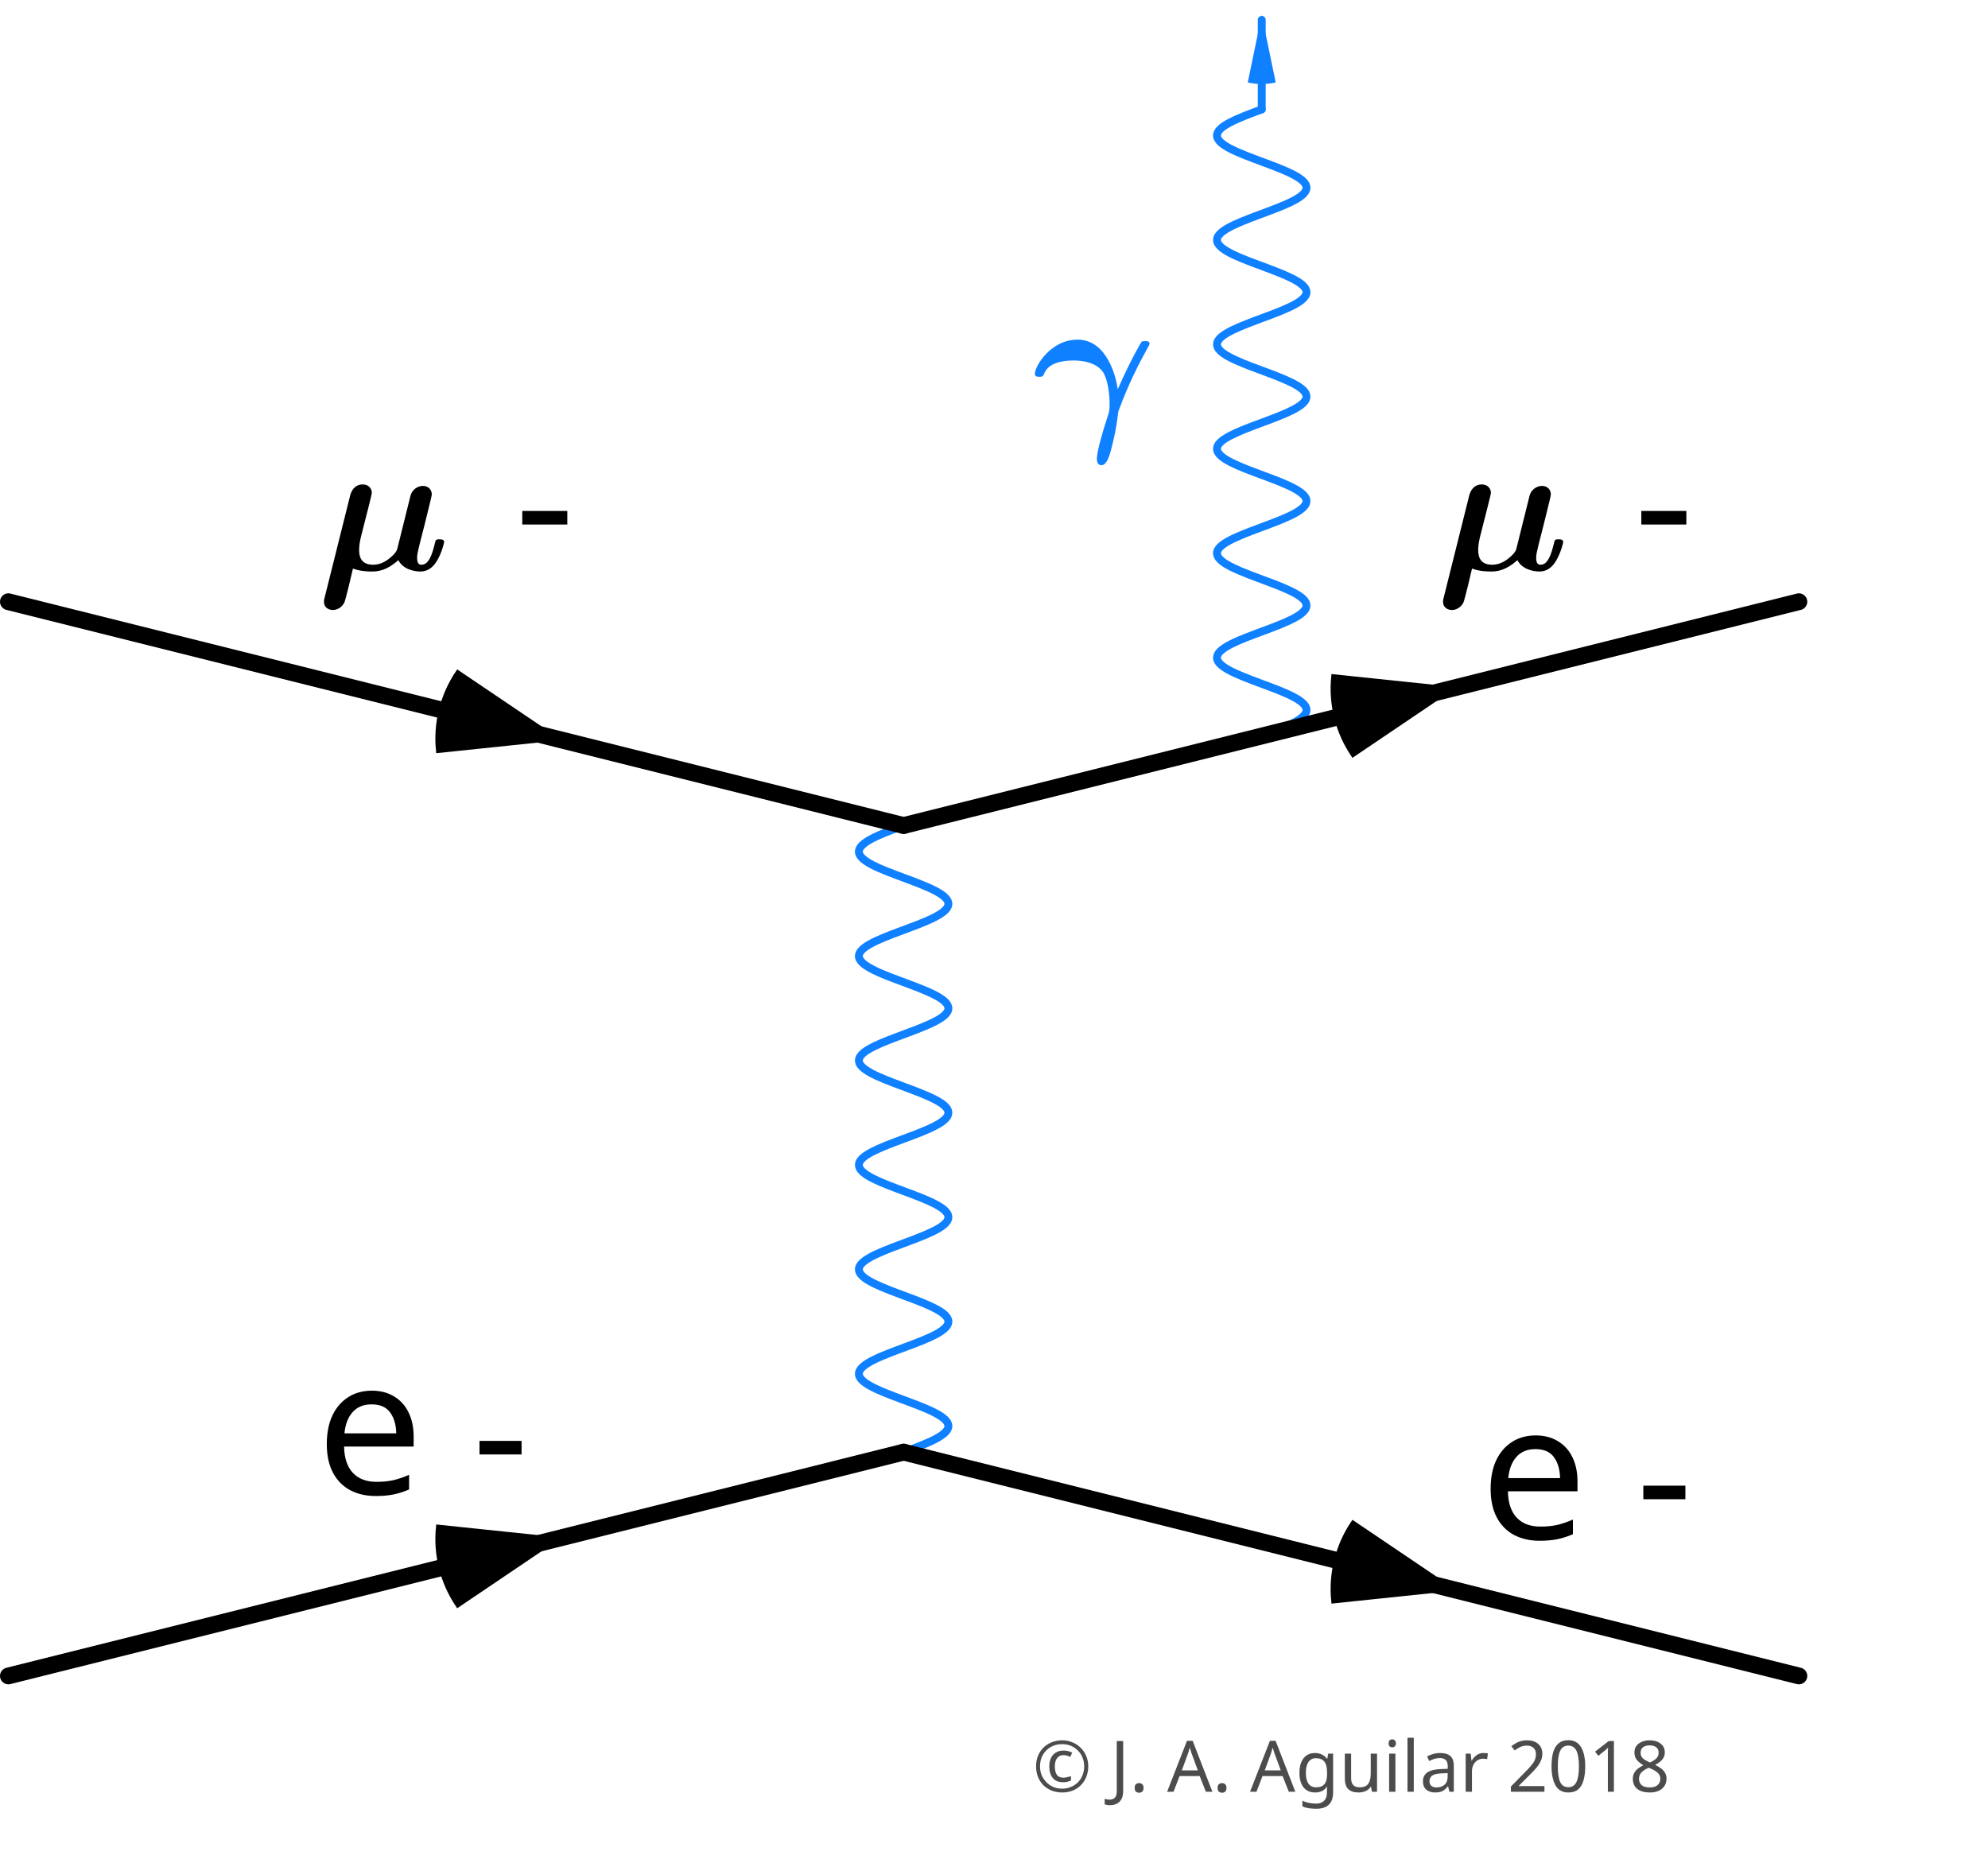
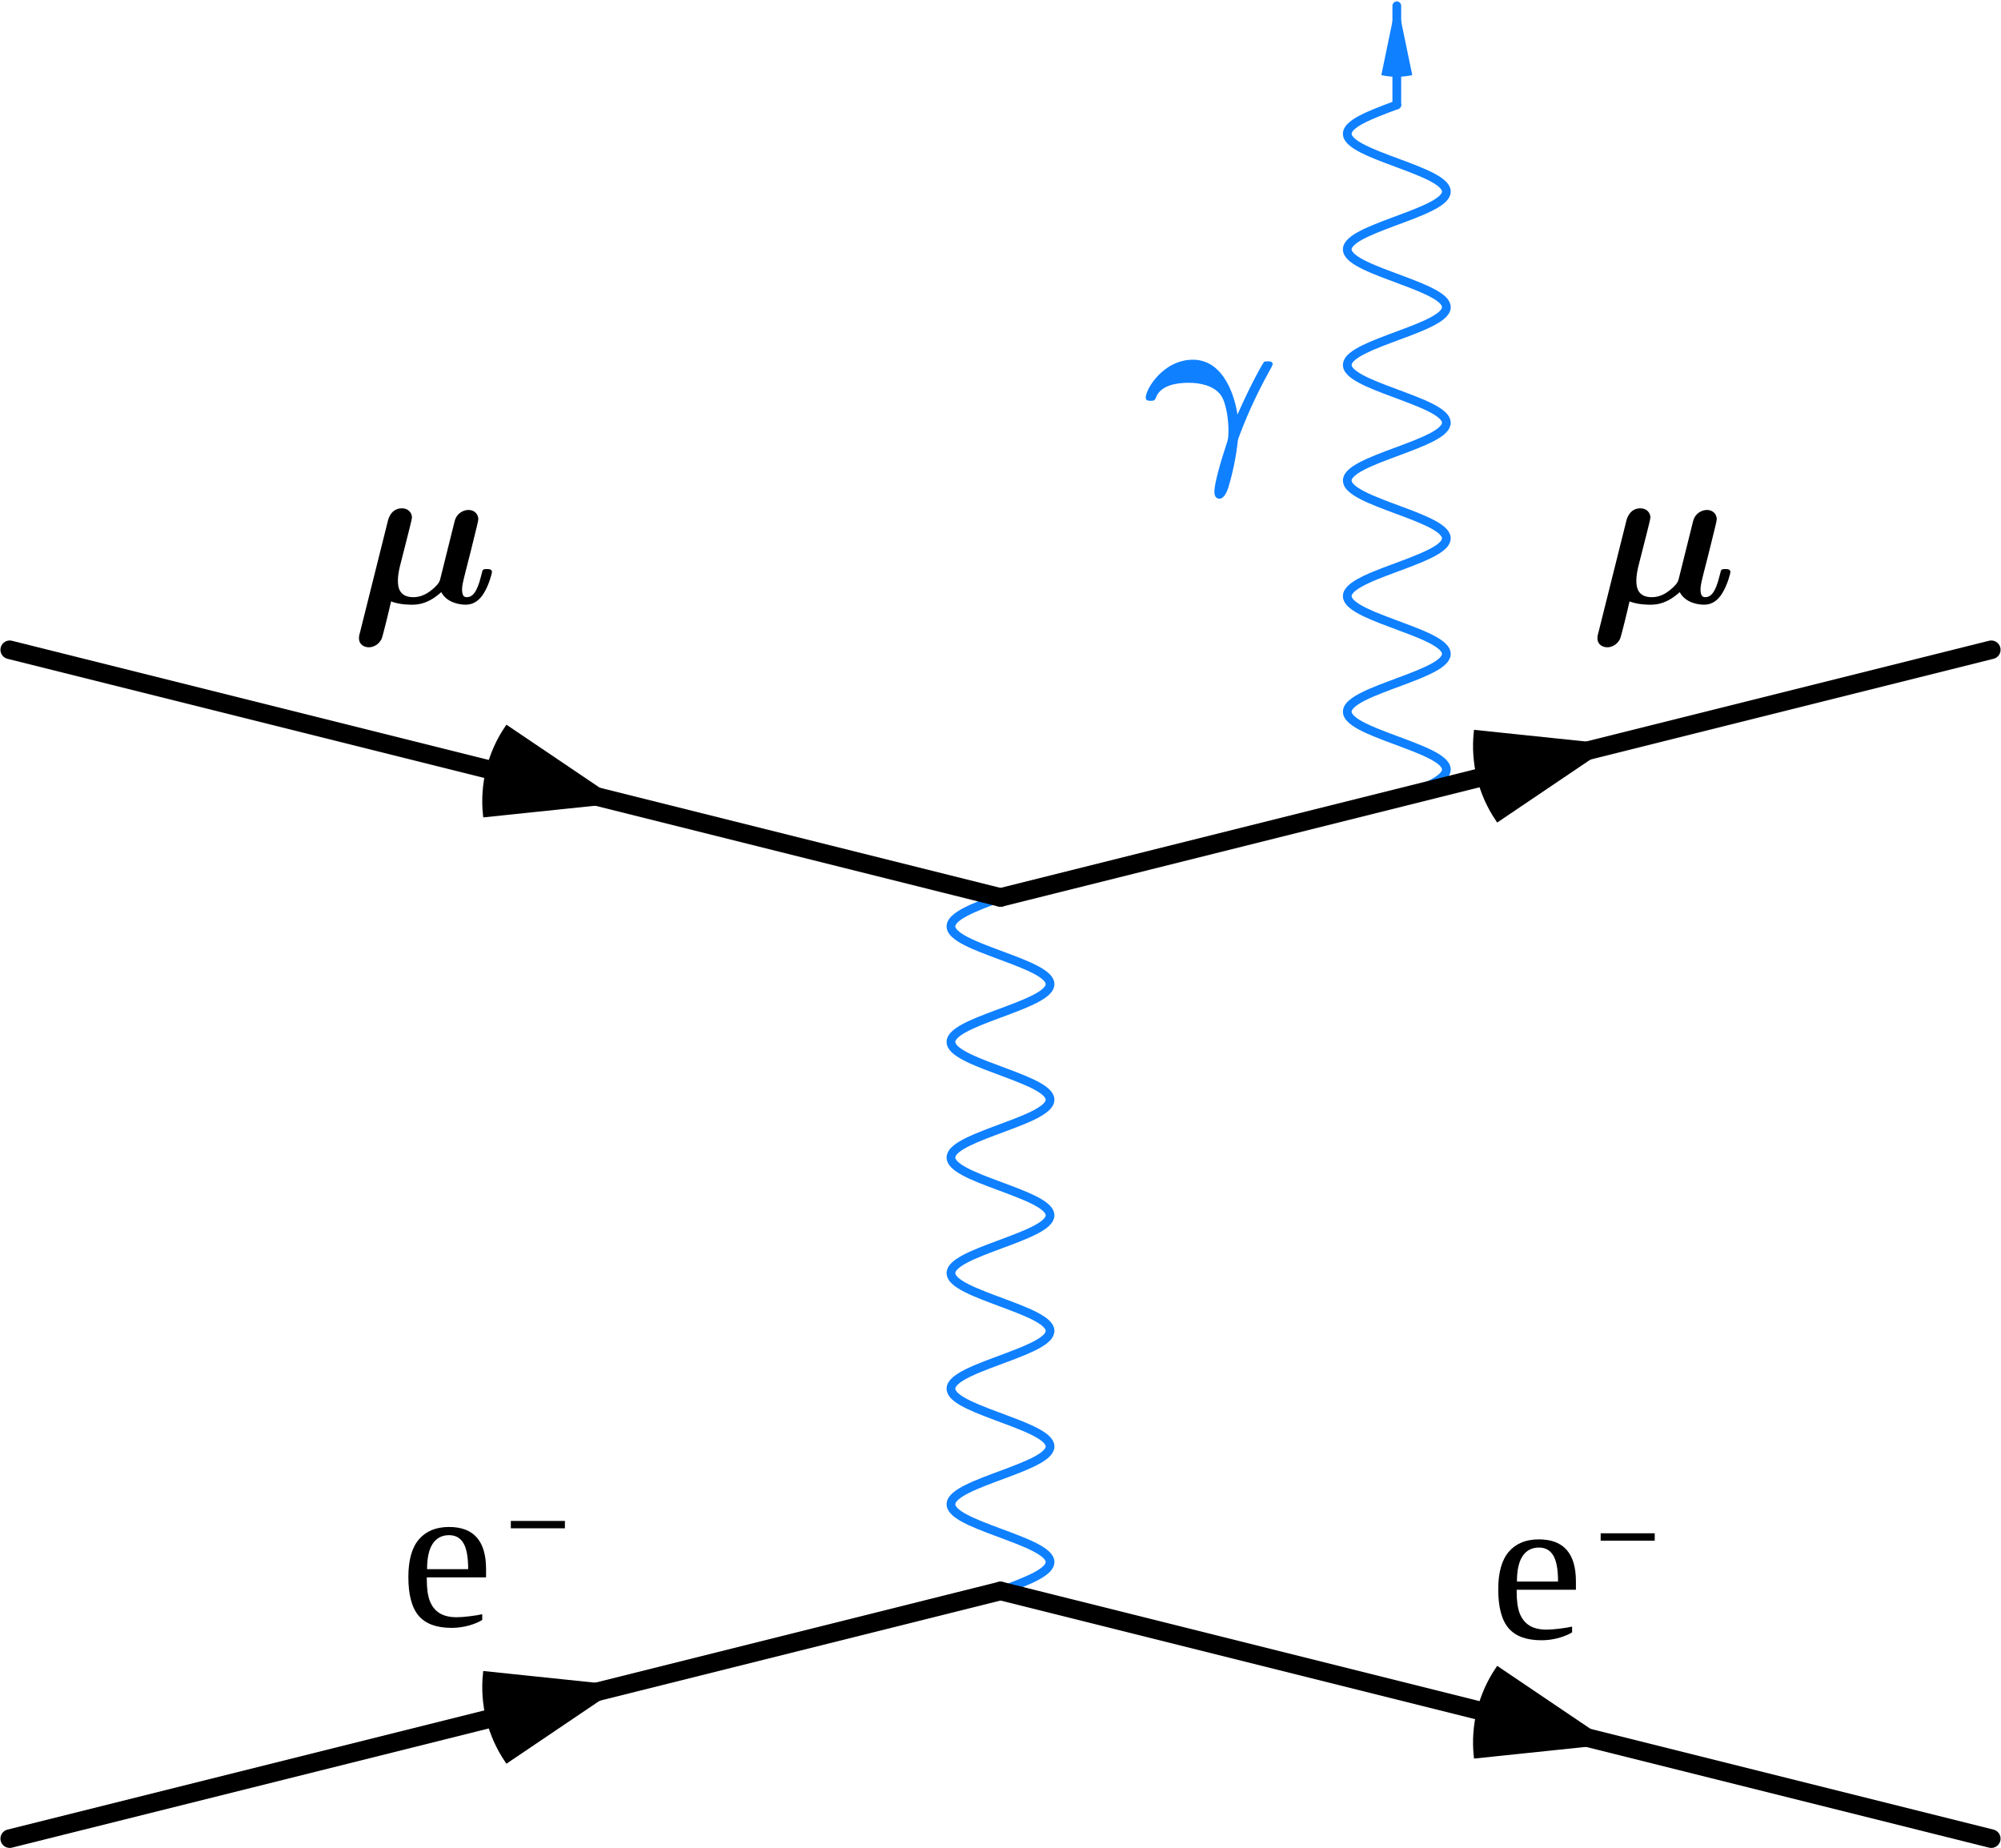
- <svg xmlns="http://www.w3.org/2000/svg" version="1.1" width="251.787" height="235.95" viewBox="0, 0, 251.787, 235.95" preserveAspectRatio="none" id="svg2">
-   <defs id="defs_6A82273E">
+ <svg xmlns="http://www.w3.org/2000/svg" version="1.1" width="228.998" height="211.443" viewBox="0, 0, 228.998, 211.443" preserveAspectRatio="none" id="svg2">
+   <defs id="defs_1050F7AB">
    <marker orient="auto" refX="0.0" refY="0.0" id="4217A3ED_end_arrow" style="overflow:visible" markerUnits="userSpaceOnUse">
      <path id="4217A3ED_end_arrow_path" style="fill:#000000;fill-opacity:1;stroke:#000000;stroke-opacity:1;fill-rule:nonzero;stroke-linecap:round;stroke-linejoin:miter;stroke-width:0.531;stroke-miterlimit:10" d="M-45.399,0 L-59.494,5.13 L-59.494,5.13 C-60.7,1.816 -60.7,-1.816 -59.494,-5.13 z" />
    </marker>
    <marker orient="auto" refX="0.0" refY="0.0" id="34F5572E_start_arrow" style="overflow:visible" markerUnits="userSpaceOnUse">
      <path id="34F5572E_start_arrow_path" style="fill:#0F80FF;fill-opacity:1;stroke:#0F80FF;stroke-opacity:1;fill-rule:nonzero;stroke-linecap:round;stroke-linejoin:miter;stroke-width:0.25;stroke-miterlimit:10" d="M0,0 L7.834,-1.623 L7.834,-1.623 C8.055,-0.552 8.055,0.552 7.834,1.623 z" />
    </marker>
  </defs>
  <g id="layer_Paper" style="fill:#000000;fill-opacity:1;stroke:#000000;stroke-opacity:1;fill-rule:nonzero;stroke-linecap:square;stroke-linejoin:miter;stroke-width:1;stroke-miterlimit:10">
-     <path style="fill:none;stroke:#0F80FF;stroke-linecap:round" id="462E442E" d="M159.803,93.225 C160.516,92.96 161.288,92.674 161.994,92.39 C162.598,92.147 163.269,91.859 163.845,91.554 C164.253,91.338 164.738,91.048 165.067,90.719 C165.289,90.497 165.486,90.213 165.472,89.883 C165.457,89.549 165.228,89.264 164.995,89.048 C164.641,88.72 164.138,88.431 163.711,88.212 C163.12,87.909 162.437,87.622 161.82,87.377 C161.109,87.094 160.333,86.808 159.616,86.541 C158.907,86.278 158.14,85.992 157.44,85.706 C156.85,85.465 156.192,85.177 155.632,84.87 C155.242,84.656 154.776,84.366 154.472,84.035 C154.262,83.805 154.098,83.523 154.141,83.199 C154.186,82.862 154.444,82.576 154.689,82.364 C155.068,82.039 155.589,81.749 156.033,81.528 C156.639,81.227 157.333,80.94 157.962,80.693 C158.678,80.412 159.457,80.126 160.178,79.858 C160.881,79.596 161.643,79.31 162.335,79.022 C162.911,78.783 163.556,78.495 164.099,78.187 C164.471,77.975 164.918,77.685 165.195,77.351 C165.394,77.113 165.523,76.832 165.453,76.516 C165.378,76.177 165.092,75.889 164.833,75.68 C164.432,75.357 163.893,75.068 163.431,74.845 C162.812,74.545 162.107,74.258 161.466,74.009 C160.746,73.73 159.965,73.444 159.242,73.174 C158.545,72.914 157.79,72.627 157.105,72.338 C156.544,72.101 155.912,71.813 155.387,71.503 C155.033,71.293 154.607,71.003 154.356,70.667 C154.17,70.418 154.076,70.139 154.172,69.832 C154.277,69.492 154.589,69.203 154.862,68.996 C155.286,68.675 155.842,68.386 156.321,68.161 C156.953,67.863 157.669,67.576 158.321,67.325 C159.045,67.047 159.825,66.762 160.551,66.49 C161.24,66.232 161.989,65.945 162.665,65.654 C163.21,65.42 163.828,65.132 164.334,64.819 C164.671,64.611 165.076,64.32 165.299,63.984 C165.471,63.723 165.528,63.445 165.41,63.148 C165.274,62.808 164.937,62.519 164.649,62.313 C164.204,61.994 163.632,61.705 163.135,61.477 C162.491,61.181 161.766,60.894 161.104,60.642 C160.374,60.363 159.601,60.081 158.87,59.806 C158.189,59.55 157.448,59.263 156.781,58.971 C156.252,58.738 155.649,58.45 155.162,58.135 C154.842,57.928 154.459,57.638 154.264,57.3 C154.107,57.026 154.088,56.75 154.227,56.464 C154.393,56.125 154.753,55.835 155.057,55.629 C155.524,55.312 156.111,55.024 156.624,54.793 C157.28,54.499 158.014,54.212 158.686,53.958 C159.421,53.679 160.185,53.401 160.921,53.122 C161.593,52.868 162.326,52.581 162.982,52.287 C163.495,52.057 164.083,51.768 164.549,51.451 C164.853,51.245 165.214,50.955 165.379,50.616 C165.518,50.33 165.499,50.054 165.342,49.78 C165.148,49.442 164.765,49.152 164.444,48.945 C163.957,48.63 163.355,48.342 162.825,48.109 C162.159,47.817 161.417,47.53 160.736,47.274 C159.997,46.996 159.241,46.72 158.502,46.439 C157.84,46.186 157.115,45.899 156.471,45.603 C155.974,45.375 155.403,45.086 154.957,44.768 C154.669,44.561 154.332,44.272 154.197,43.932 C154.078,43.635 154.135,43.358 154.307,43.097 C154.53,42.76 154.935,42.47 155.272,42.261 C155.778,41.949 156.396,41.66 156.941,41.426 C157.617,41.135 158.366,40.848 159.055,40.59 C159.799,40.312 160.545,40.04 161.286,39.755 C161.938,39.504 162.653,39.217 163.285,38.919 C163.765,38.694 164.32,38.405 164.744,38.084 C165.017,37.877 165.329,37.588 165.435,37.248 C165.53,36.941 165.436,36.662 165.25,36.413 C165,36.078 164.574,35.787 164.219,35.577 C163.694,35.267 163.062,34.979 162.501,34.742 C161.817,34.453 161.061,34.166 160.365,33.906 C159.642,33.637 158.86,33.35 158.141,33.071 C157.5,32.822 156.794,32.535 156.175,32.235 C155.713,32.012 155.175,31.723 154.773,31.4 C154.514,31.191 154.229,30.903 154.153,30.565 C154.083,30.248 154.213,29.968 154.411,29.729 C154.689,29.396 155.135,29.106 155.507,28.894 C156.05,28.585 156.695,28.297 157.271,28.058 C157.964,27.771 158.726,27.484 159.428,27.223 C160.149,26.954 160.928,26.668 161.644,26.387 C162.273,26.14 162.968,25.853 163.573,25.552 C164.018,25.331 164.539,25.041 164.917,24.716 C165.163,24.505 165.42,24.218 165.465,23.881 C165.509,23.557 165.344,23.275 165.134,23.045 C164.83,22.714 164.365,22.424 163.974,22.21 C163.415,21.903 162.756,21.615 162.166,21.374 C161.466,21.088 160.699,20.802 159.991,20.539 C159.273,20.272 158.497,19.986 157.786,19.703 C157.169,19.458 156.486,19.171 155.895,18.868 C155.469,18.649 154.965,18.36 154.611,18.032 C154.378,17.816 154.15,17.531 154.135,17.197 C154.12,16.867 154.317,16.583 154.539,16.361 C154.868,16.032 155.353,15.742 155.761,15.526 C156.337,15.221 157.008,14.934 157.612,14.691 C158.318,14.406 159.09,14.12 159.803,13.855" />
-     <path style="fill:none;stroke:#0F80FF" id="1F642BED" d="M114.449,183.934 C115.162,183.669 115.934,183.383 116.64,183.098 C117.244,182.855 117.915,182.568 118.491,182.263 C118.899,182.047 119.384,181.757 119.713,181.427 C119.935,181.206 120.132,180.922 120.117,180.592 C120.102,180.258 119.874,179.972 119.641,179.756 C119.287,179.429 118.783,179.14 118.357,178.921 C117.766,178.618 117.083,178.331 116.466,178.085 C115.755,177.803 114.979,177.517 114.261,177.25 C113.553,176.987 112.786,176.7 112.086,176.415 C111.496,176.173 110.837,175.886 110.278,175.579 C109.887,175.365 109.422,175.075 109.118,174.744 C108.908,174.514 108.743,174.232 108.787,173.908 C108.831,173.571 109.089,173.284 109.335,173.073 C109.713,172.747 110.234,172.458 110.679,172.237 C111.284,171.936 111.979,171.649 112.608,171.402 C113.324,171.121 114.103,170.834 114.824,170.566 C115.526,170.305 116.288,170.018 116.981,169.731 C117.557,169.492 118.202,169.204 118.745,168.895 C119.117,168.683 119.563,168.393 119.841,168.06 C120.039,167.821 120.169,167.541 120.099,167.224 C120.023,166.885 119.738,166.597 119.479,166.389 C119.077,166.066 118.539,165.777 118.077,165.553 C117.458,165.254 116.752,164.967 116.111,164.718 C115.392,164.438 114.61,164.152 113.887,163.882 C113.191,163.623 112.435,163.336 111.751,163.047 C111.19,162.81 110.558,162.522 110.033,162.211 C109.678,162.001 109.252,161.711 109.002,161.376 C108.816,161.127 108.722,160.848 108.817,160.54 C108.923,160.201 109.235,159.912 109.508,159.705 C109.932,159.384 110.487,159.095 110.967,158.87 C111.599,158.572 112.314,158.285 112.966,158.034 C113.69,157.756 114.47,157.471 115.197,157.199 C115.886,156.94 116.635,156.654 117.31,156.363 C117.856,156.128 118.474,155.84 118.98,155.528 C119.317,155.319 119.722,155.029 119.945,154.692 C120.117,154.431 120.174,154.154 120.055,153.857 C119.92,153.517 119.583,153.227 119.295,153.021 C118.849,152.702 118.278,152.414 117.781,152.186 C117.137,151.89 116.412,151.603 115.749,151.35 C115.02,151.072 114.247,150.79 113.516,150.515 C112.835,150.258 112.093,149.972 111.427,149.679 C110.897,149.447 110.294,149.159 109.808,148.844 C109.487,148.637 109.104,148.347 108.91,148.008 C108.753,147.735 108.734,147.458 108.873,147.173 C109.038,146.834 109.399,146.544 109.703,146.337 C110.169,146.021 110.757,145.732 111.27,145.502 C111.926,145.208 112.659,144.921 113.331,144.666 C114.067,144.388 114.831,144.109 115.566,143.831 C116.238,143.576 116.972,143.29 117.628,142.996 C118.141,142.765 118.728,142.477 119.195,142.16 C119.499,141.954 119.859,141.664 120.025,141.325 C120.164,141.039 120.145,140.762 119.988,140.489 C119.793,140.151 119.41,139.861 119.09,139.654 C118.603,139.339 118,139.051 117.471,138.818 C116.804,138.526 116.063,138.239 115.382,137.983 C114.642,137.704 113.886,137.429 113.148,137.147 C112.486,136.894 111.761,136.608 111.116,136.312 C110.62,136.084 110.048,135.795 109.603,135.476 C109.315,135.27 108.978,134.981 108.842,134.641 C108.724,134.344 108.78,134.066 108.953,133.805 C109.176,133.468 109.581,133.178 109.918,132.97 C110.424,132.657 111.042,132.369 111.587,132.134 C112.263,131.844 113.012,131.557 113.701,131.299 C114.444,131.02 115.191,130.748 115.931,130.463 C116.583,130.213 117.299,129.926 117.931,129.628 C118.41,129.402 118.966,129.113 119.39,128.792 C119.663,128.586 119.975,128.297 120.08,127.957 C120.176,127.649 120.082,127.371 119.896,127.122 C119.645,126.786 119.219,126.496 118.865,126.286 C118.34,125.975 117.708,125.687 117.147,125.451 C116.462,125.161 115.707,124.875 115.01,124.615 C114.287,124.345 113.506,124.059 112.786,123.78 C112.145,123.531 111.44,123.244 110.821,122.944 C110.359,122.721 109.82,122.432 109.419,122.109 C109.16,121.9 108.874,121.612 108.799,121.273 C108.728,120.957 108.858,120.676 109.057,120.438 C109.334,120.104 109.781,119.814 110.153,119.602 C110.696,119.294 111.341,119.006 111.917,118.767 C112.609,118.479 113.371,118.193 114.074,117.931 C114.795,117.663 115.574,117.377 116.29,117.096 C116.919,116.849 117.613,116.562 118.219,116.26 C118.663,116.039 119.184,115.75 119.562,115.425 C119.808,115.213 120.066,114.926 120.111,114.589 C120.154,114.265 119.99,113.983 119.78,113.754 C119.476,113.422 119.01,113.133 118.62,112.918 C118.06,112.612 117.402,112.324 116.812,112.083 C116.112,111.797 115.345,111.511 114.636,111.248 C113.919,110.981 113.143,110.695 112.432,110.412 C111.815,110.167 111.132,109.88 110.541,109.577 C110.114,109.358 109.611,109.068 109.257,108.741 C109.023,108.525 108.795,108.24 108.78,107.906 C108.766,107.576 108.963,107.292 109.185,107.07 C109.514,106.741 109.999,106.451 110.407,106.235 C110.983,105.93 111.654,105.642 112.258,105.399 C112.963,105.115 113.736,104.829 114.449,104.564" />
-     <line style="fill:none;stroke-linecap:round;stroke-width:2.126;marker-end:url(#4217A3ED_end_arrow)" id="4217A3ED" x1="1.063" y1="76.217" x2="114.449" y2="104.564" />
-     <line style="fill:none;stroke-linecap:round;stroke-width:2.126;marker-end:url(#4217A3ED_end_arrow)" id="2E2418ED" x1="114.449" y1="104.564" x2="227.835" y2="76.217" />
+     <path style="fill:none;stroke:#0F80FF;stroke-linecap:round" id="462E442E" d="M159.853,91.375 C160.566,91.11 161.338,90.823 162.044,90.539 C162.648,90.296 163.319,90.009 163.895,89.704 C164.303,89.487 164.788,89.198 165.117,88.868 C165.339,88.646 165.536,88.363 165.522,88.033 C165.507,87.699 165.278,87.413 165.045,87.197 C164.691,86.87 164.188,86.58 163.761,86.362 C163.17,86.059 162.487,85.772 161.87,85.526 C161.159,85.244 160.383,84.957 159.666,84.691 C158.957,84.428 158.19,84.141 157.49,83.855 C156.9,83.614 156.242,83.327 155.682,83.02 C155.292,82.806 154.826,82.516 154.522,82.184 C154.312,81.955 154.148,81.673 154.191,81.349 C154.236,81.012 154.494,80.725 154.739,80.514 C155.118,80.188 155.639,79.899 156.083,79.678 C156.689,79.377 157.383,79.09 158.012,78.843 C158.728,78.562 159.507,78.275 160.228,78.007 C160.931,77.746 161.693,77.459 162.385,77.172 C162.961,76.933 163.606,76.645 164.149,76.336 C164.521,76.124 164.968,75.834 165.245,75.501 C165.444,75.262 165.573,74.982 165.503,74.665 C165.428,74.326 165.142,74.038 164.883,73.83 C164.482,73.507 163.943,73.218 163.481,72.994 C162.862,72.695 162.157,72.408 161.516,72.159 C160.796,71.879 160.015,71.593 159.292,71.323 C158.595,71.063 157.84,70.777 157.155,70.488 C156.594,70.251 155.962,69.963 155.437,69.652 C155.083,69.442 154.657,69.152 154.406,68.817 C154.22,68.568 154.126,68.289 154.222,67.981 C154.327,67.642 154.639,67.353 154.912,67.146 C155.336,66.825 155.892,66.536 156.371,66.31 C157.003,66.013 157.719,65.726 158.371,65.475 C159.095,65.196 159.875,64.912 160.601,64.64 C161.29,64.381 162.039,64.095 162.715,63.804 C163.26,63.569 163.878,63.281 164.384,62.969 C164.721,62.76 165.126,62.47 165.349,62.133 C165.521,61.872 165.578,61.595 165.46,61.298 C165.324,60.958 164.987,60.668 164.699,60.462 C164.254,60.143 163.682,59.855 163.185,59.627 C162.541,59.331 161.816,59.044 161.154,58.791 C160.424,58.513 159.651,58.231 158.92,57.956 C158.239,57.699 157.498,57.413 156.831,57.12 C156.302,56.888 155.699,56.599 155.212,56.285 C154.892,56.078 154.509,55.788 154.314,55.449 C154.157,55.176 154.138,54.899 154.277,54.614 C154.443,54.275 154.803,53.985 155.107,53.778 C155.574,53.462 156.161,53.173 156.674,52.943 C157.33,52.649 158.064,52.362 158.736,52.107 C159.471,51.829 160.235,51.55 160.971,51.272 C161.643,51.017 162.376,50.731 163.032,50.436 C163.545,50.206 164.133,49.918 164.599,49.601 C164.903,49.395 165.264,49.105 165.429,48.765 C165.568,48.48 165.549,48.203 165.392,47.93 C165.198,47.592 164.815,47.302 164.494,47.095 C164.007,46.78 163.405,46.492 162.875,46.259 C162.209,45.967 161.467,45.68 160.786,45.424 C160.047,45.145 159.291,44.87 158.552,44.588 C157.89,44.335 157.165,44.049 156.521,43.753 C156.024,43.525 155.453,43.236 155.007,42.917 C154.719,42.711 154.382,42.421 154.247,42.082 C154.128,41.785 154.185,41.507 154.357,41.246 C154.58,40.909 154.985,40.619 155.322,40.411 C155.828,40.098 156.446,39.81 156.991,39.575 C157.667,39.285 158.416,38.998 159.105,38.74 C159.849,38.461 160.595,38.189 161.336,37.904 C161.988,37.653 162.703,37.366 163.335,37.069 C163.815,36.843 164.37,36.554 164.794,36.233 C165.067,36.026 165.379,35.738 165.485,35.398 C165.58,35.09 165.486,34.812 165.3,34.562 C165.05,34.227 164.624,33.937 164.269,33.727 C163.744,33.416 163.112,33.128 162.551,32.891 C161.867,32.602 161.111,32.316 160.415,32.056 C159.692,31.786 158.91,31.5 158.191,31.221 C157.55,30.971 156.844,30.684 156.225,30.385 C155.763,30.162 155.225,29.873 154.823,29.55 C154.564,29.341 154.279,29.053 154.203,28.714 C154.133,28.398 154.263,28.117 154.461,27.879 C154.739,27.545 155.185,27.255 155.557,27.043 C156.1,26.734 156.745,26.447 157.321,26.208 C158.014,25.92 158.776,25.634 159.478,25.372 C160.199,25.104 160.978,24.818 161.694,24.537 C162.323,24.29 163.018,24.002 163.623,23.701 C164.068,23.48 164.589,23.191 164.967,22.866 C165.213,22.654 165.47,22.367 165.515,22.03 C165.559,21.706 165.394,21.424 165.184,21.195 C164.88,20.863 164.415,20.573 164.024,20.359 C163.465,20.053 162.806,19.765 162.216,19.524 C161.516,19.238 160.749,18.952 160.041,18.688 C159.323,18.422 158.547,18.136 157.836,17.853 C157.219,17.608 156.536,17.32 155.945,17.017 C155.519,16.799 155.015,16.509 154.661,16.182 C154.428,15.966 154.2,15.681 154.185,15.347 C154.17,15.017 154.367,14.733 154.589,14.511 C154.918,14.182 155.403,13.892 155.811,13.676 C156.387,13.371 157.058,13.083 157.662,12.84 C158.368,12.556 159.14,12.269 159.853,12.005" />
+     <path style="fill:none;stroke:#0F80FF" id="1F642BED" d="M114.499,182.083 C115.212,181.818 115.984,181.532 116.69,181.248 C117.294,181.005 117.965,180.717 118.541,180.412 C118.949,180.196 119.434,179.906 119.763,179.577 C119.985,179.355 120.182,179.071 120.167,178.741 C120.152,178.407 119.924,178.122 119.691,177.906 C119.337,177.579 118.833,177.289 118.407,177.071 C117.816,176.767 117.133,176.48 116.516,176.235 C115.805,175.952 115.029,175.666 114.311,175.4 C113.603,175.136 112.836,174.85 112.136,174.564 C111.546,174.323 110.887,174.035 110.328,173.729 C109.937,173.515 109.472,173.225 109.168,172.893 C108.958,172.664 108.793,172.382 108.837,172.058 C108.881,171.721 109.139,171.434 109.385,171.222 C109.763,170.897 110.284,170.608 110.729,170.387 C111.334,170.086 112.029,169.798 112.658,169.551 C113.374,169.27 114.153,168.984 114.874,168.716 C115.576,168.454 116.338,168.168 117.031,167.88 C117.607,167.641 118.252,167.354 118.795,167.045 C119.167,166.833 119.613,166.543 119.891,166.209 C120.089,165.971 120.219,165.69 120.149,165.374 C120.073,165.035 119.788,164.747 119.529,164.538 C119.127,164.215 118.589,163.926 118.127,163.703 C117.508,163.404 116.802,163.116 116.161,162.867 C115.442,162.588 114.66,162.302 113.937,162.032 C113.241,161.772 112.485,161.486 111.801,161.196 C111.24,160.96 110.608,160.672 110.083,160.361 C109.728,160.151 109.302,159.861 109.052,159.526 C108.866,159.276 108.772,158.998 108.867,158.69 C108.973,158.35 109.285,158.062 109.558,157.855 C109.982,157.534 110.537,157.245 111.017,157.019 C111.649,156.722 112.364,156.435 113.016,156.184 C113.74,155.905 114.52,155.62 115.247,155.348 C115.936,155.09 116.685,154.803 117.36,154.513 C117.906,154.278 118.524,153.99 119.03,153.677 C119.367,153.469 119.772,153.179 119.995,152.842 C120.167,152.581 120.224,152.303 120.105,152.006 C119.97,151.667 119.633,151.377 119.345,151.171 C118.899,150.852 118.328,150.563 117.831,150.335 C117.187,150.039 116.462,149.753 115.799,149.5 C115.07,149.221 114.297,148.94 113.566,148.664 C112.885,148.408 112.143,148.121 111.477,147.829 C110.947,147.596 110.344,147.308 109.858,146.993 C109.537,146.786 109.154,146.496 108.96,146.158 C108.803,145.885 108.784,145.608 108.923,145.322 C109.088,144.983 109.449,144.693 109.753,144.487 C110.219,144.17 110.807,143.882 111.32,143.652 C111.976,143.357 112.709,143.071 113.381,142.816 C114.117,142.538 114.881,142.259 115.616,141.981 C116.288,141.726 117.022,141.439 117.678,141.145 C118.191,140.915 118.778,140.626 119.245,140.31 C119.549,140.103 119.909,139.813 120.075,139.474 C120.214,139.189 120.195,138.912 120.038,138.639 C119.843,138.3 119.46,138.01 119.14,137.803 C118.653,137.489 118.05,137.2 117.521,136.968 C116.854,136.675 116.113,136.389 115.432,136.132 C114.692,135.854 113.936,135.578 113.198,135.297 C112.536,135.044 111.811,134.757 111.166,134.461 C110.67,134.233 110.098,133.945 109.653,133.626 C109.365,133.42 109.028,133.13 108.892,132.79 C108.774,132.493 108.83,132.216 109.003,131.955 C109.226,131.618 109.631,131.328 109.968,131.119 C110.474,130.807 111.092,130.519 111.637,130.284 C112.313,129.993 113.062,129.707 113.751,129.448 C114.494,129.17 115.241,128.898 115.981,128.613 C116.633,128.362 117.349,128.075 117.981,127.778 C118.46,127.552 119.016,127.263 119.44,126.942 C119.713,126.735 120.025,126.446 120.13,126.107 C120.226,125.799 120.132,125.52 119.946,125.271 C119.695,124.936 119.269,124.646 118.915,124.436 C118.39,124.125 117.758,123.837 117.197,123.6 C116.512,123.311 115.757,123.024 115.06,122.765 C114.337,122.495 113.556,122.209 112.836,121.929 C112.195,121.68 111.49,121.393 110.871,121.094 C110.409,120.87 109.87,120.581 109.469,120.258 C109.21,120.05 108.924,119.762 108.849,119.423 C108.778,119.106 108.908,118.826 109.107,118.587 C109.384,118.254 109.831,117.964 110.203,117.752 C110.746,117.443 111.391,117.155 111.967,116.916 C112.659,116.629 113.421,116.342 114.124,116.081 C114.845,115.813 115.624,115.526 116.34,115.245 C116.969,114.998 117.663,114.711 118.269,114.41 C118.713,114.189 119.234,113.9 119.612,113.574 C119.858,113.363 120.116,113.076 120.161,112.739 C120.204,112.415 120.04,112.133 119.83,111.903 C119.526,111.572 119.06,111.282 118.67,111.068 C118.11,110.761 117.452,110.474 116.862,110.233 C116.162,109.947 115.395,109.66 114.686,109.397 C113.969,109.131 113.193,108.844 112.482,108.562 C111.865,108.316 111.182,108.029 110.591,107.726 C110.164,107.508 109.661,107.218 109.307,106.891 C109.073,106.675 108.845,106.389 108.83,106.055 C108.816,105.725 109.013,105.442 109.235,105.22 C109.564,104.89 110.049,104.6 110.457,104.384 C111.033,104.079 111.704,103.792 112.308,103.549 C113.013,103.265 113.786,102.978 114.499,102.713" />
+     <line style="fill:none;stroke-linecap:round;stroke-width:2.126;marker-end:url(#4217A3ED_end_arrow)" id="4217A3ED" x1="1.113" y1="74.367" x2="114.499" y2="102.713" />
+     <line style="fill:none;stroke-linecap:round;stroke-width:2.126;marker-end:url(#4217A3ED_end_arrow)" id="2E2418ED" x1="114.499" y1="102.713" x2="227.885" y2="74.367" />
    <text id="2F5BA32E" style="stroke:none" font-family="Cambria Math" font-size="24" font-weight="normal" font-style="normal">
-       <tspan x="40.079" y="72.202">𝝁</tspan>
-       <tspan font-family="Helvetica">-</tspan>
+       <tspan x="40.129" y="69.02">𝝁</tspan>
    </text>
    <text id="A323762E" style="stroke:none" font-family="Cambria Math" font-size="24" font-weight="normal" font-style="normal">
-       <tspan x="181.811" y="72.202">𝝁</tspan>
-       <tspan font-family="Helvetica">-</tspan>
+       <tspan x="181.861" y="69.02">𝝁</tspan>
    </text>
-     <text id="416EE72E" style="stroke:none" font-family="Avenir Next" font-size="24" font-weight="normal" font-style="normal">
-       <tspan x="187.48" y="194.926">e</tspan>
-       <tspan font-size="22">-</tspan>
-     </text>
-     <text id="2B09F92E" style="fill:#4C4C4C;stroke:none" font-family="Avenir Next" font-size="9" font-weight="normal" font-style="normal">
-       <tspan x="130.787" y="226.95">© J. A. Aguilar 2018</tspan>
-     </text>
-     <line style="fill:none;stroke:#0F80FF;stroke-linecap:round;marker-start:url(#34F5572E_start_arrow)" id="34F5572E" x1="159.803" y1="2.516" x2="159.803" y2="13.855" />
-     <line style="fill:none;stroke-linecap:round;stroke-width:2.126;marker-end:url(#4217A3ED_end_arrow)" id="1BF7523E" x1="114.449" y1="183.934" x2="227.835" y2="212.28" />
-     <line style="fill:none;stroke-linecap:round;stroke-width:2.126;marker-end:url(#4217A3ED_end_arrow)" id="8AC5823E" x1="1.063" y1="212.28" x2="114.449" y2="183.934" />
-     <text id="90B8F23E" style="stroke:none" font-family="Avenir Next" font-size="24" font-weight="normal" font-style="normal">
-       <tspan x="40.079" y="189.257">e</tspan>
-       <tspan font-size="22">-</tspan>
+     <line style="fill:none;stroke:#0F80FF;stroke-linecap:round;marker-start:url(#34F5572E_start_arrow)" id="34F5572E" x1="159.853" y1="0.666" x2="159.853" y2="12.005" />
+     <line style="fill:none;stroke-linecap:round;stroke-width:2.126;marker-end:url(#4217A3ED_end_arrow)" id="1BF7523E" x1="114.499" y1="182.083" x2="227.885" y2="210.43" />
+     <line style="fill:none;stroke-linecap:round;stroke-width:2.126;marker-end:url(#4217A3ED_end_arrow)" id="8AC5823E" x1="1.113" y1="210.43" x2="114.499" y2="182.083" />
+     <text id="90B8F23E" style="stroke:none" font-family="Times New Roman" font-size="24" font-weight="normal" font-style="normal">
+       <tspan x="45.798" y="186.075">e</tspan>
    </text>
    <text id="1F04643E" style="fill:#0F80FF;stroke:none" font-family="Cambria Math" font-size="24" font-weight="normal" font-style="normal">
-       <tspan x="130.787" y="53.863">𝜸</tspan>
+       <tspan x="130.837" y="52.012">𝜸</tspan>
+     </text>
+     <text id="4F3D4E9B" style="stroke:none" font-family="Times New Roman" font-size="12" font-weight="bold" font-style="normal">
+       <tspan x="58.554" y="173.241">_</tspan>
+     </text>
+     <text id="6593E6AB" style="stroke:none" font-family="Times New Roman" font-size="24" font-weight="normal" font-style="normal">
+       <tspan x="170.522" y="187.493">e</tspan>
+     </text>
+     <text id="8593E6AB" style="stroke:none" font-family="Times New Roman" font-size="12" font-weight="bold" font-style="normal">
+       <tspan x="183.278" y="174.658">_</tspan>
    </text>
  </g>
</svg>
